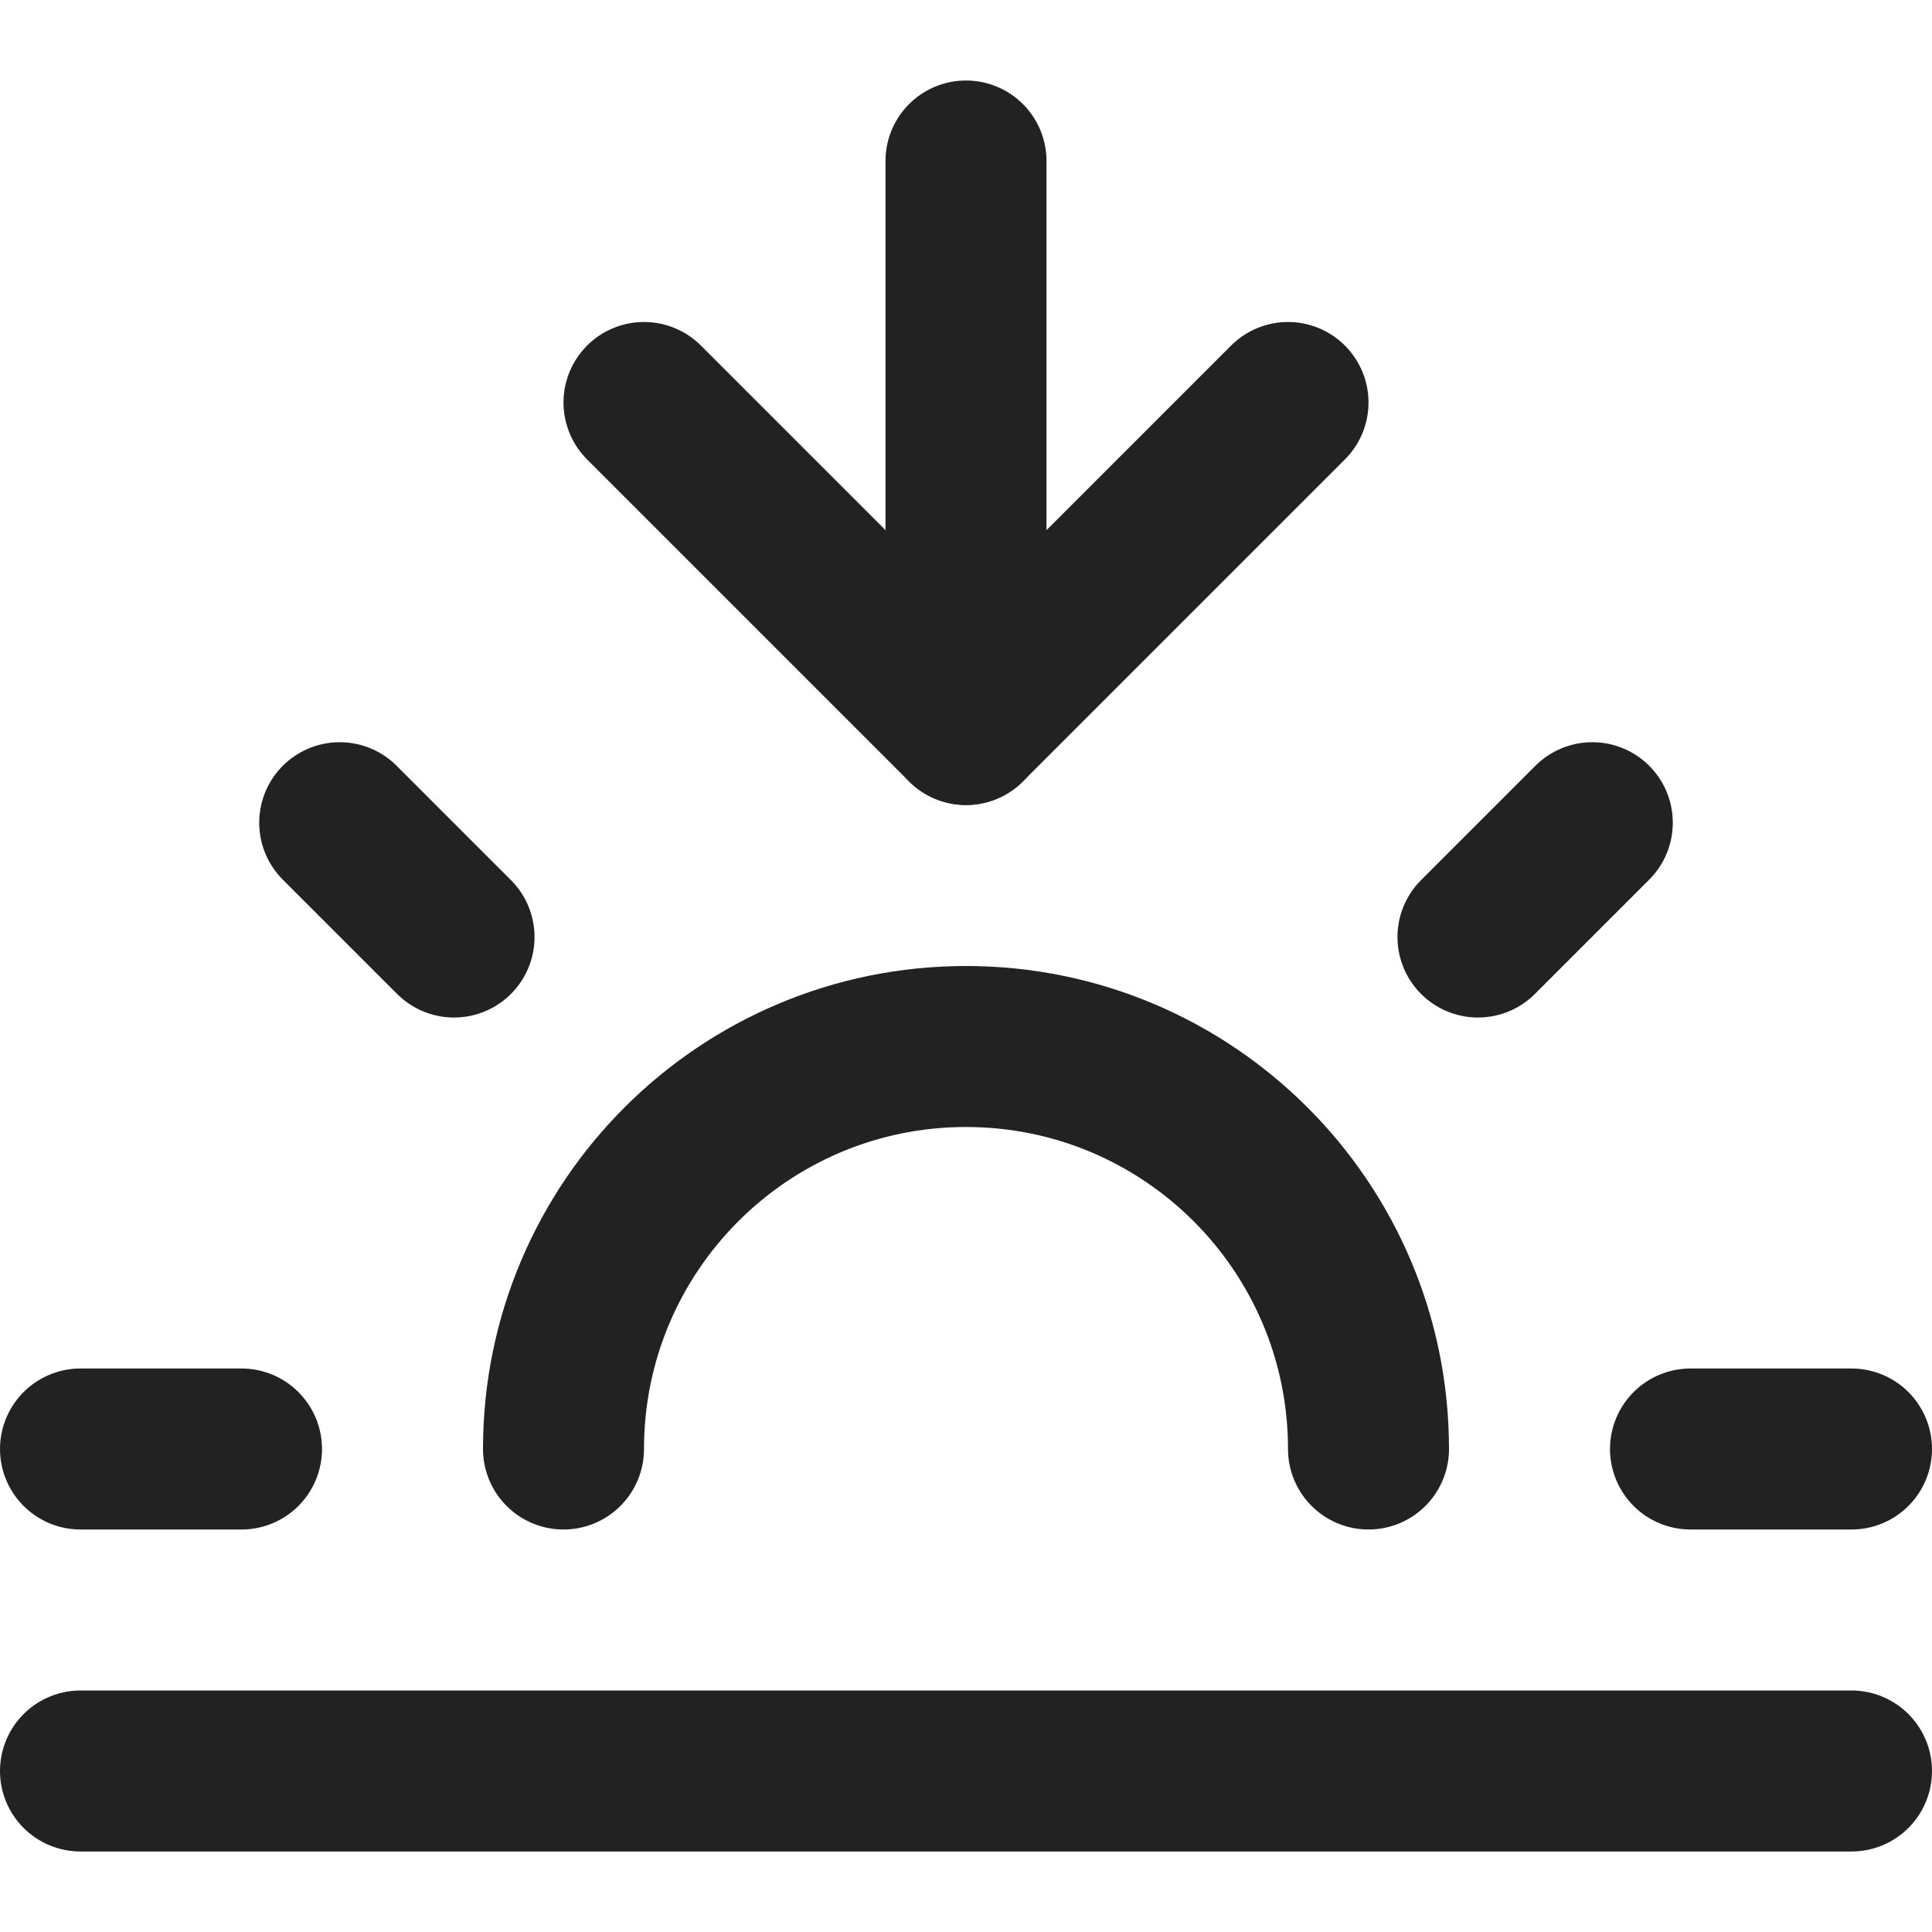
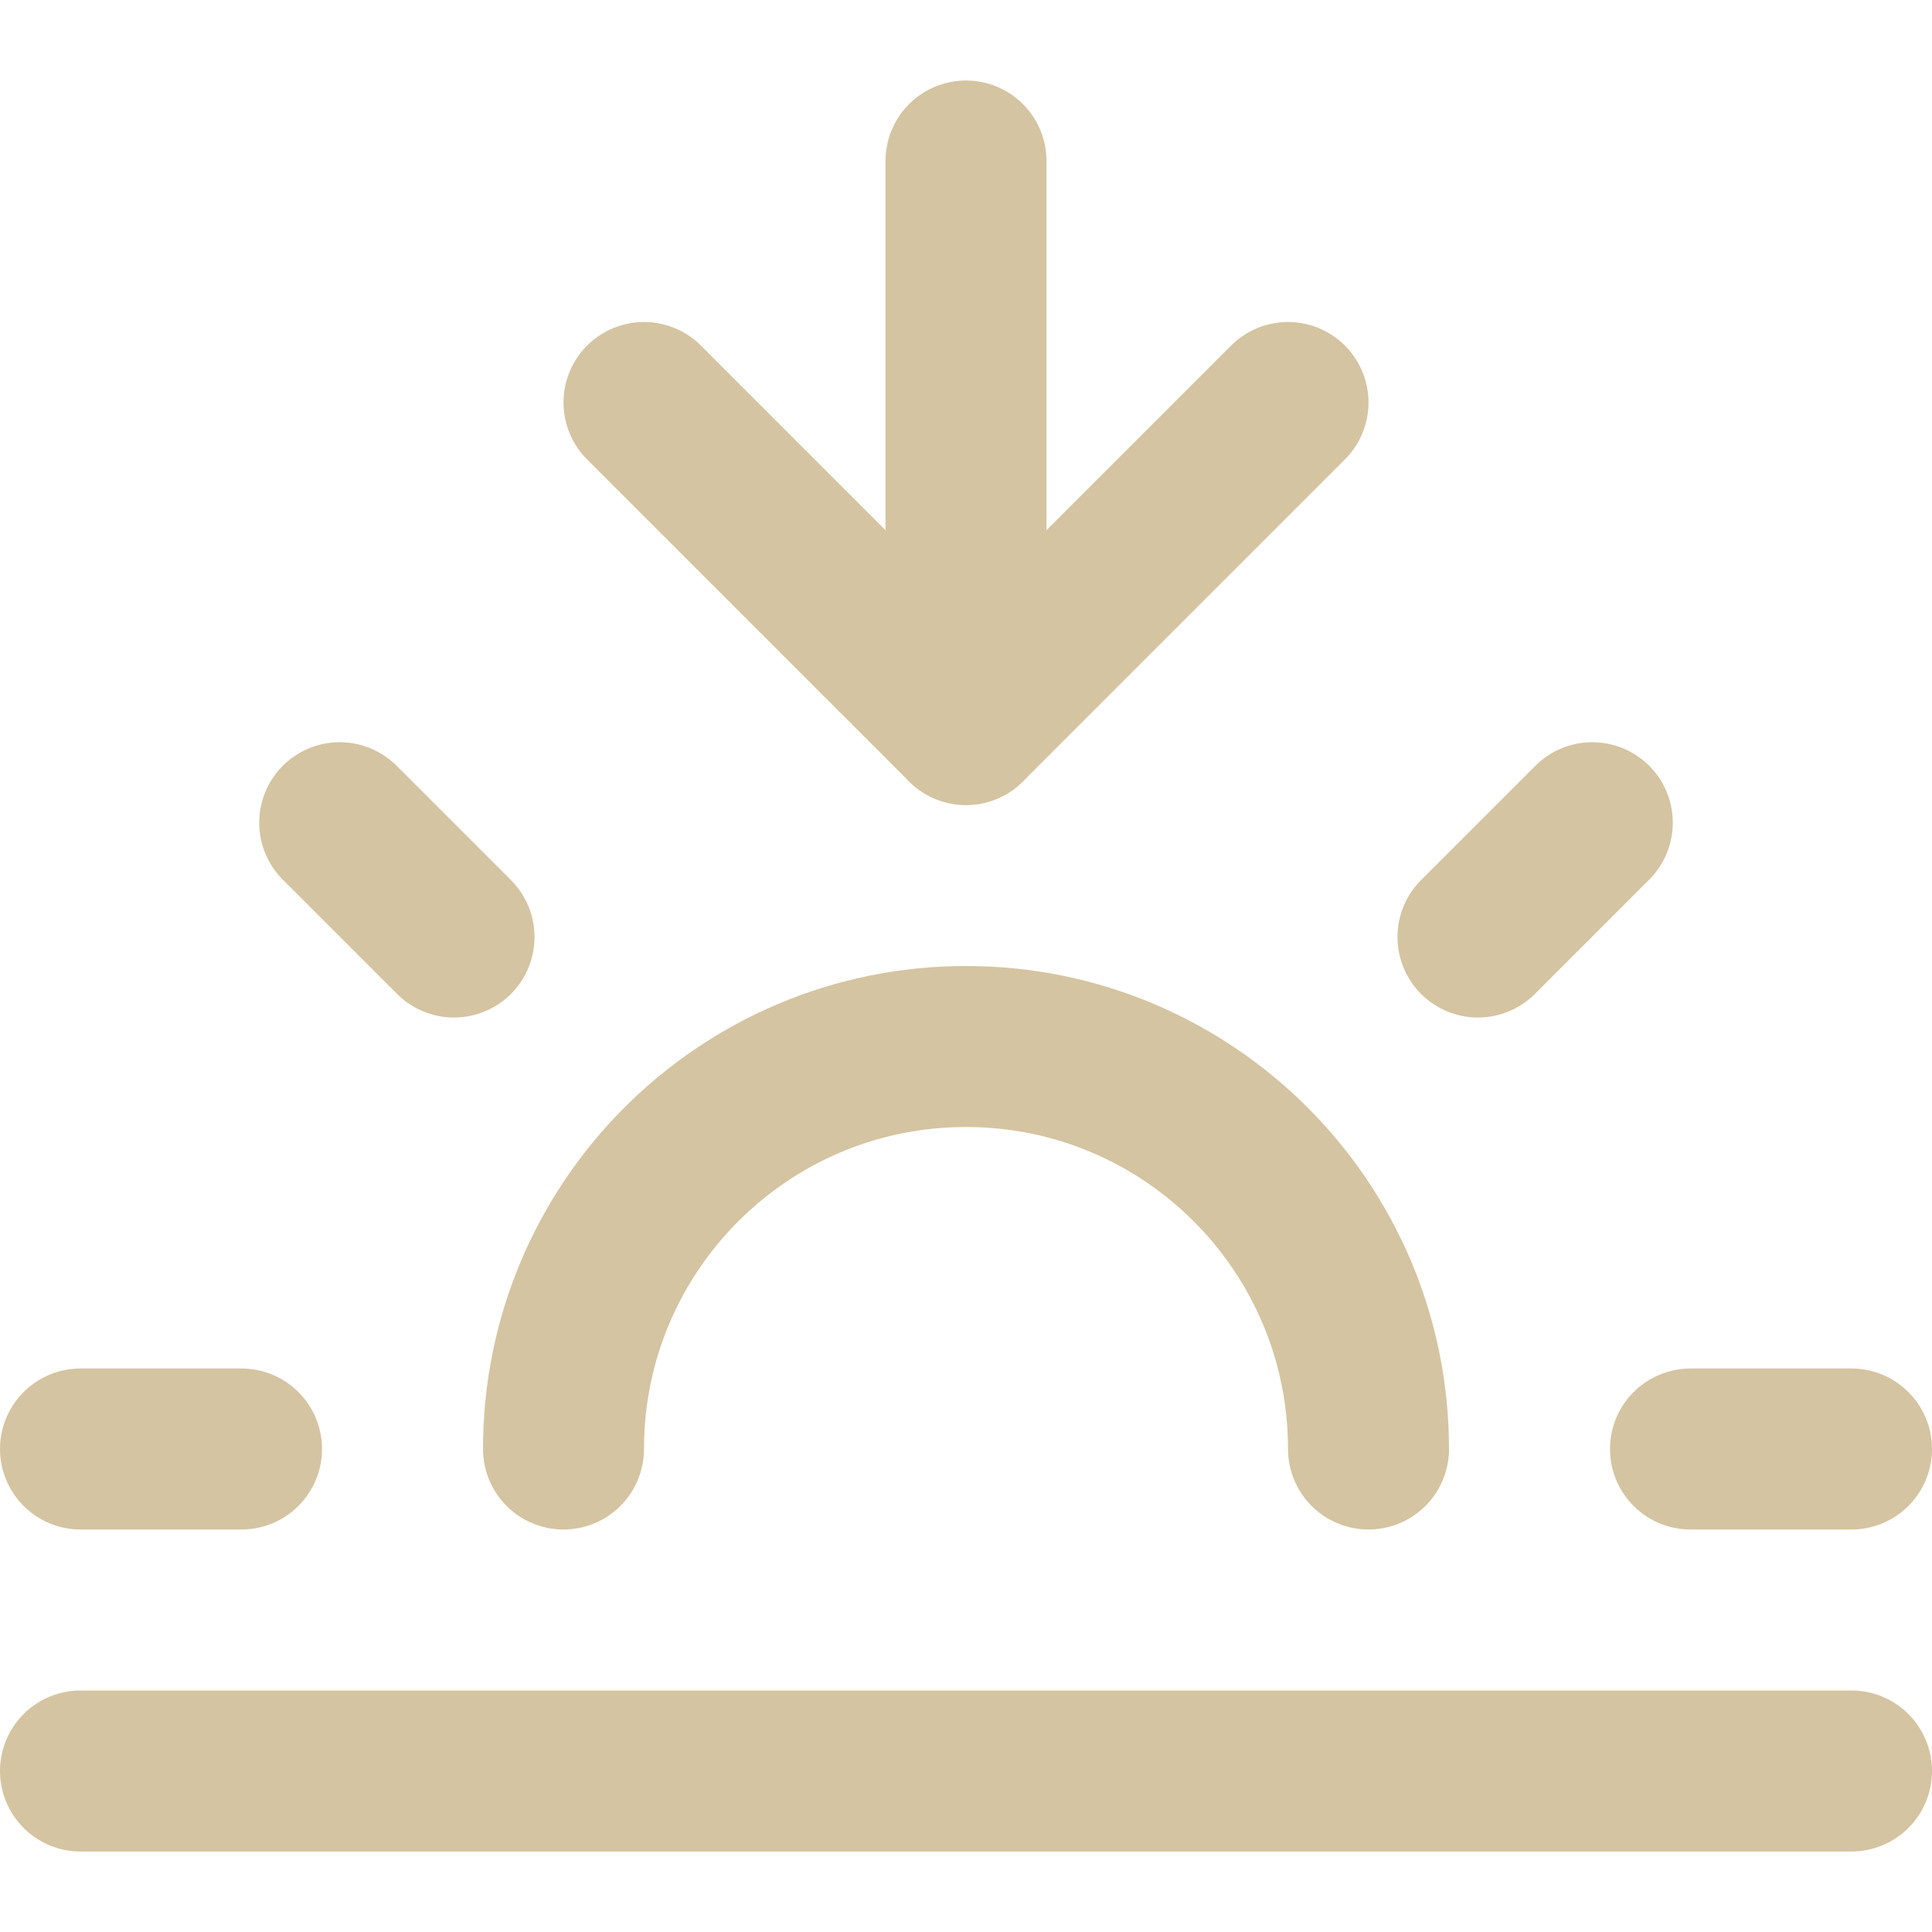
- <svg xmlns="http://www.w3.org/2000/svg" width="24" height="24" viewBox="0 0 24 24" fill="none" stroke="#222222" stroke-width="2" stroke-linecap="round" stroke-linejoin="round" class="feather feather-sunset">
+ <svg xmlns="http://www.w3.org/2000/svg" width="24" height="24" viewBox="0 0 24 24" fill="none" stroke="#d5c4a1" stroke-width="2" stroke-linecap="round" stroke-linejoin="round" class="feather feather-sunset">
  <path d="M17 18a5 5 0 0 0-10 0" />
  <line x1="12" y1="9" x2="12" y2="2" />
  <line x1="4.22" y1="10.22" x2="5.64" y2="11.64" />
  <line x1="1" y1="18" x2="3" y2="18" />
  <line x1="21" y1="18" x2="23" y2="18" />
  <line x1="18.36" y1="11.64" x2="19.78" y2="10.22" />
  <line x1="23" y1="22" x2="1" y2="22" />
  <polyline points="16 5 12 9 8 5" />
</svg>
